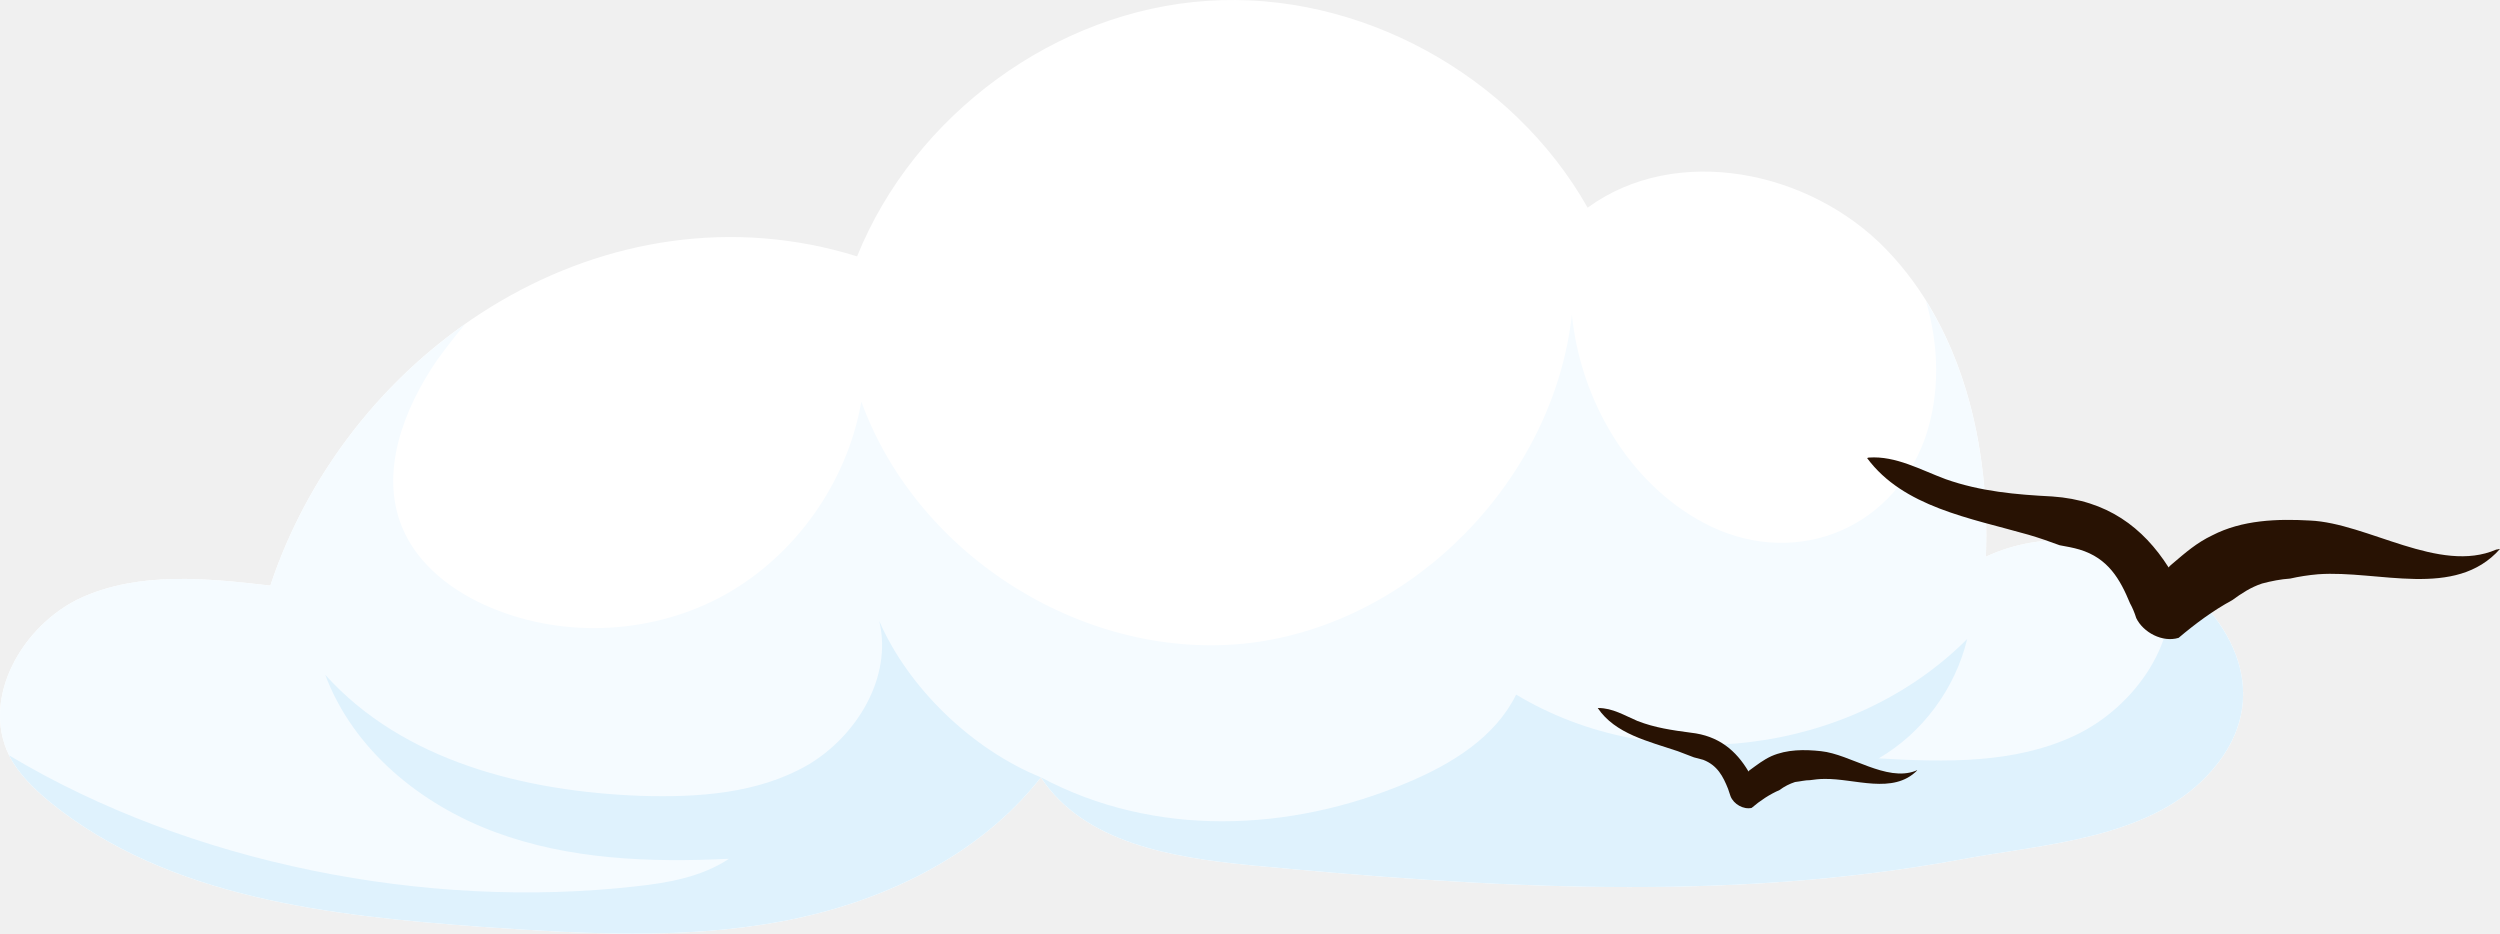
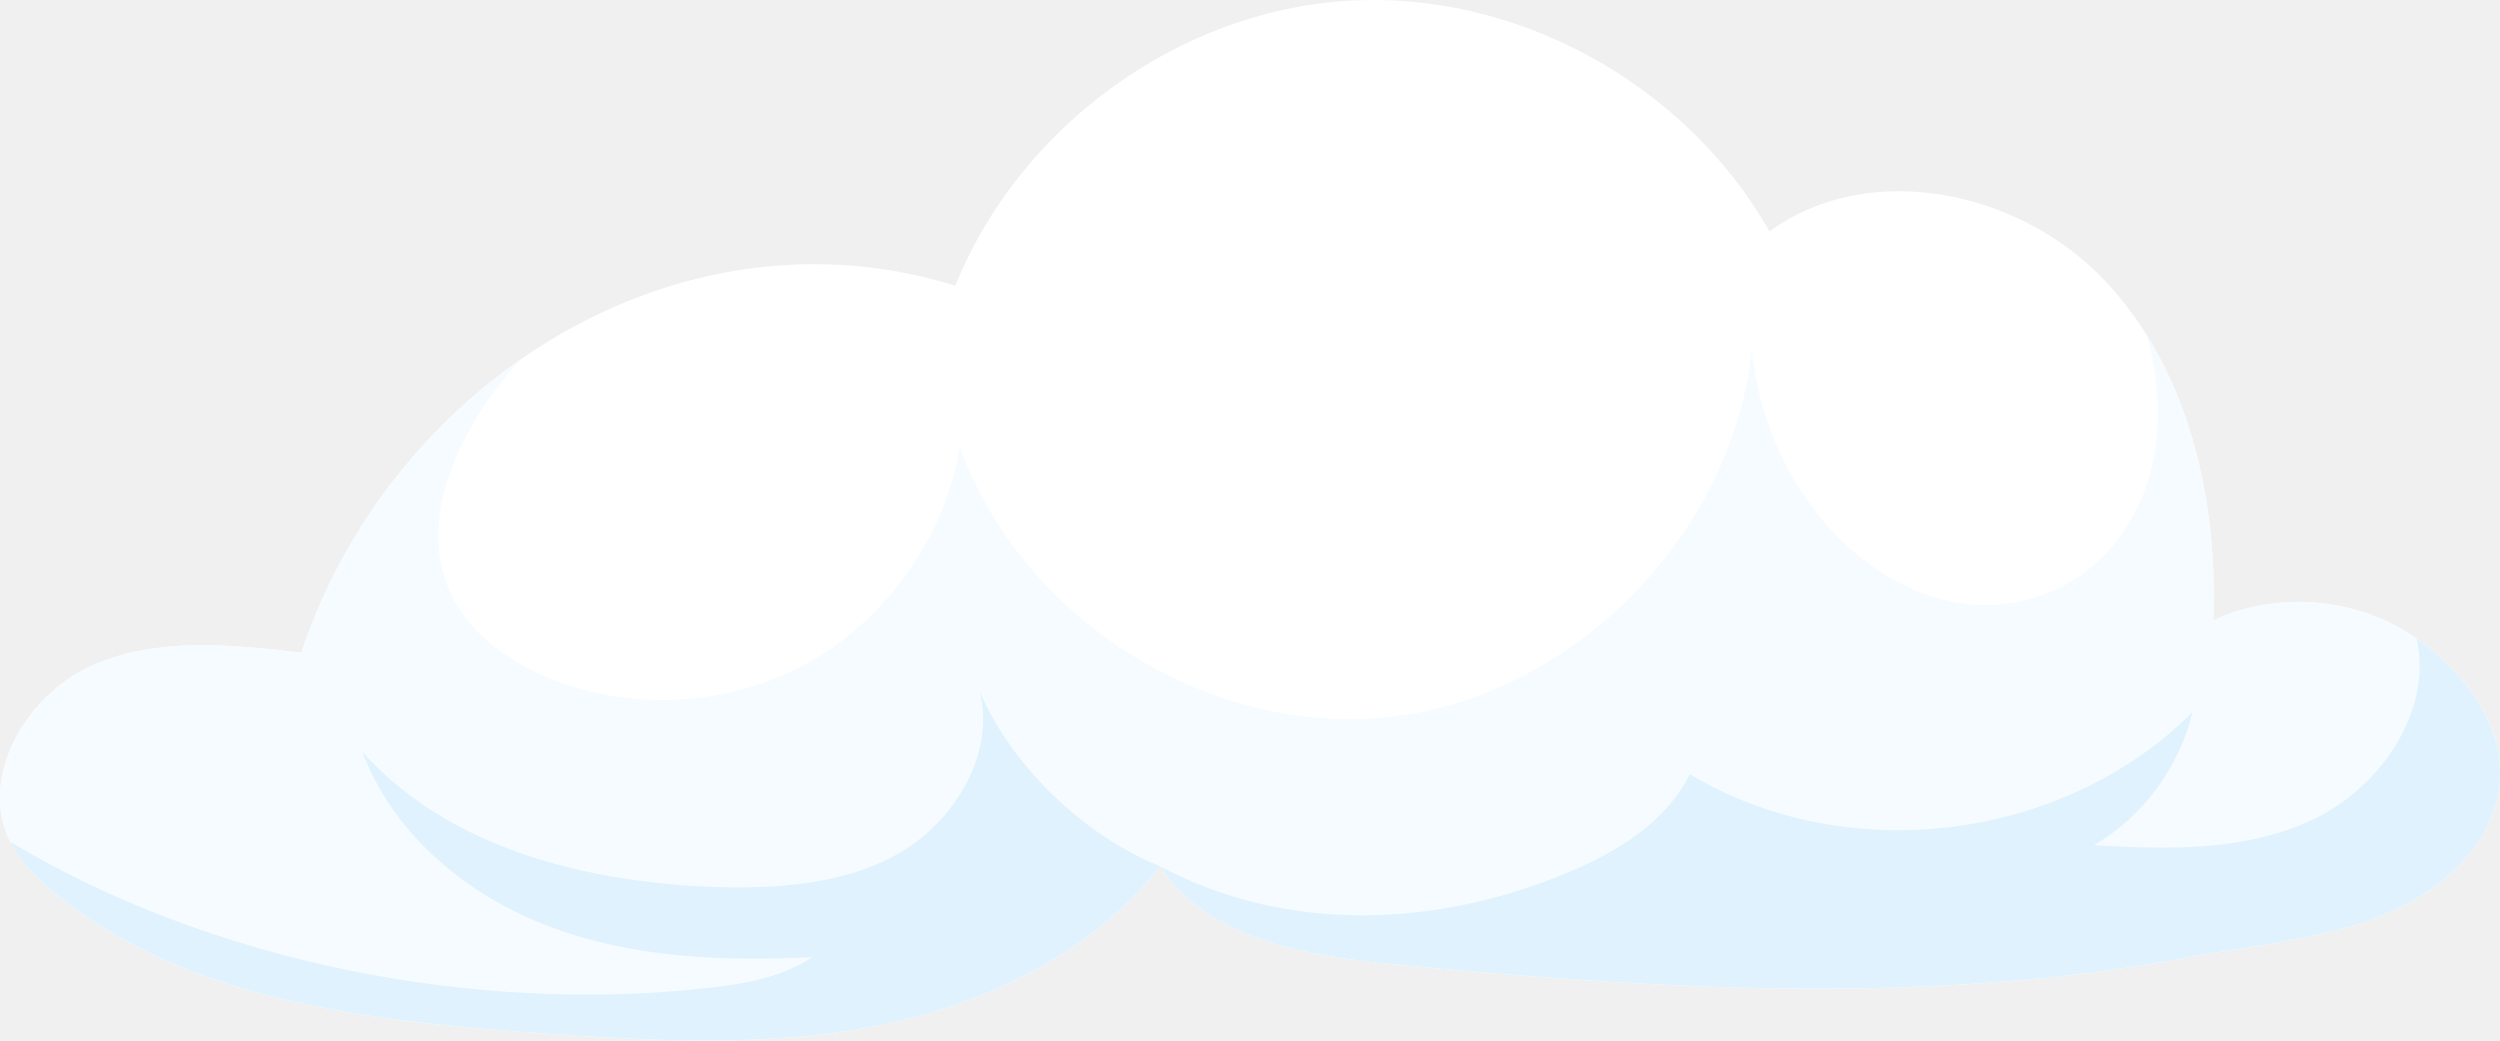
- <svg xmlns="http://www.w3.org/2000/svg" width="399" height="149" viewBox="0 0 399 149" fill="none">
+ <svg xmlns="http://www.w3.org/2000/svg" width="358" height="149" viewBox="0 0 358 149" fill="none">
  <path d="M346.081 91.465C337.728 85.55 326.184 84.519 316.948 88.851C317.628 71.177 313.281 52.471 301.058 39.818C288.835 27.164 267.512 22.831 253.387 33.147C241.367 11.897 216.853 -1.514 192.678 0.137C168.571 1.719 145.957 18.224 136.79 40.918C96.996 28.539 55.98 54.878 43.145 93.459C33.027 92.29 22.298 91.189 12.995 95.384C3.691 99.648 -3.1 111.271 1.45 120.555C2.944 123.512 5.457 125.919 8.037 128.051C26.983 143.386 52.72 146.137 76.895 147.925C92.854 149.026 109.084 149.988 124.838 147.031C140.593 144.074 156.144 136.784 166.126 124.062C173.052 134.584 187.109 136.853 199.604 138.091C237.293 141.667 275.729 144.074 313.146 137.128C326.048 134.721 342.55 133.965 352.192 123.856C362.922 112.646 357.557 99.648 346.081 91.465Z" fill="white" />
  <path d="M43.145 93.459C33.027 92.29 22.298 91.189 12.995 95.384C3.691 99.648 -3.1 111.271 1.45 120.555C2.944 123.512 5.457 125.919 8.037 128.051C26.983 143.386 52.72 146.137 76.895 147.925C92.854 149.026 109.084 149.988 124.838 147.031C140.593 144.074 156.144 136.784 166.126 124.062C173.052 134.584 187.109 136.853 199.604 138.091C237.293 141.667 275.729 144.074 313.146 137.128C326.048 134.721 342.55 133.965 352.192 123.856C362.922 112.646 357.557 99.648 346.081 91.465C337.728 85.55 326.184 84.519 316.948 88.851C317.492 74.684 314.775 59.83 307.373 48.001C309.479 55.222 309.682 62.856 307.238 69.939C301.737 85.206 285.575 90.777 271.858 83.418C259.906 77.023 252.233 63.819 250.874 50.202C247.954 76.541 225.613 99.373 199.604 102.605C173.596 105.769 146.501 88.989 137.469 64.094C135.228 76.954 127.011 88.576 115.739 94.903C104.466 101.161 90.341 101.986 78.457 97.035C72.346 94.49 66.641 90.227 64.129 84.037C60.598 75.303 64.4 65.332 69.697 57.56C71.123 55.566 72.685 53.572 74.247 51.715C60.054 61.687 48.85 76.335 43.145 93.459Z" fill="#F5FBFF" />
  <path d="M166.126 124.062C173.052 134.584 187.109 136.853 199.604 138.091C237.293 141.667 275.729 144.074 313.146 137.128C326.048 134.721 342.55 133.965 352.192 123.856C362.922 112.646 357.557 99.648 346.081 91.465C348.39 101.986 340.784 112.852 331.141 117.391C321.498 121.93 310.429 121.655 299.836 121.036C306.83 116.979 312.059 109.895 313.961 101.986C295.49 120.486 264.388 124.337 241.979 110.858C238.583 117.735 231.657 121.93 224.662 124.887C205.784 132.865 184.189 133.69 166.126 124.062Z" fill="#DFF2FD" />
  <path d="M1.45 120.555C2.944 123.512 5.457 125.919 8.037 128.051C26.983 143.386 52.72 146.137 76.895 147.925C92.854 149.026 109.084 149.988 124.838 147.031C140.593 144.074 156.144 136.784 166.126 124.062C155.261 119.661 145.007 109.895 140.321 99.098C142.494 108.038 136.722 117.529 128.845 122.136C120.9 126.675 111.392 127.294 102.293 127.019C83.822 126.331 64.333 121.517 51.906 107.694C56.387 119.661 67.117 128.394 79.001 132.796C90.817 137.197 103.787 137.679 116.35 137.06C112.004 139.948 106.639 140.911 101.478 141.461C68.135 145.243 30.379 137.885 1.45 120.555Z" fill="#DFF2FD" />
-   <path d="M298.298 73.026C302.573 72.731 306.549 74.997 310.526 76.475C316.092 78.446 321.759 78.939 327.525 79.235C336.273 79.826 342.038 84.162 346.114 90.568C346.313 90.272 346.512 90.174 346.711 89.977C348.798 88.203 350.588 86.626 353.073 85.443C357.844 82.98 363.411 82.782 368.68 83.078C377.826 83.472 389.357 91.652 398.404 87.71C398.602 87.71 398.801 87.611 399 87.611C391.843 95.692 379.615 90.962 369.972 91.652C368.448 91.783 366.957 92.013 365.499 92.342C364.008 92.44 362.517 92.736 361.026 93.13C359.236 93.721 357.745 94.707 356.254 95.791C353.172 97.466 350.389 99.536 347.705 101.802C345.12 102.591 342.038 100.915 340.945 98.649C340.68 97.795 340.348 97.006 339.951 96.284C338.36 92.44 336.471 89.09 331.899 87.71C330.905 87.414 329.811 87.217 328.718 87.02C327.127 86.429 325.437 85.838 323.747 85.345C314.403 82.684 303.766 80.91 298 73.125C298.066 73.059 298.166 73.026 298.298 73.026Z" fill="#281203" />
-   <path d="M255.099 113C257.377 113 259.258 114.181 261.338 115.067C264.111 116.149 266.883 116.543 269.854 116.937C274.311 117.429 277.084 119.791 279.064 123.137C279.13 123.005 279.229 122.907 279.361 122.841C280.45 122.054 281.441 121.267 282.728 120.676C285.204 119.594 287.977 119.594 290.65 119.889C295.305 120.381 301.049 124.81 305.703 123.038C305.769 122.973 305.868 122.94 306 122.94C302.138 126.876 295.998 124.219 291.146 124.318C290.353 124.318 289.561 124.416 288.868 124.514C288.076 124.514 287.383 124.711 286.491 124.81C285.6 125.105 284.808 125.499 284.016 126.089C282.431 126.778 280.946 127.762 279.559 128.943C278.272 129.238 276.687 128.353 276.192 127.073C276.093 126.679 275.895 126.286 275.796 125.892C275.004 123.924 274.113 122.152 271.835 121.267C271.373 121.136 270.878 121.004 270.35 120.873C269.491 120.545 268.633 120.217 267.775 119.889C263.12 118.314 257.773 117.133 255 113C255.066 113 255.099 113 255.099 113Z" fill="#281203" />
</svg>
